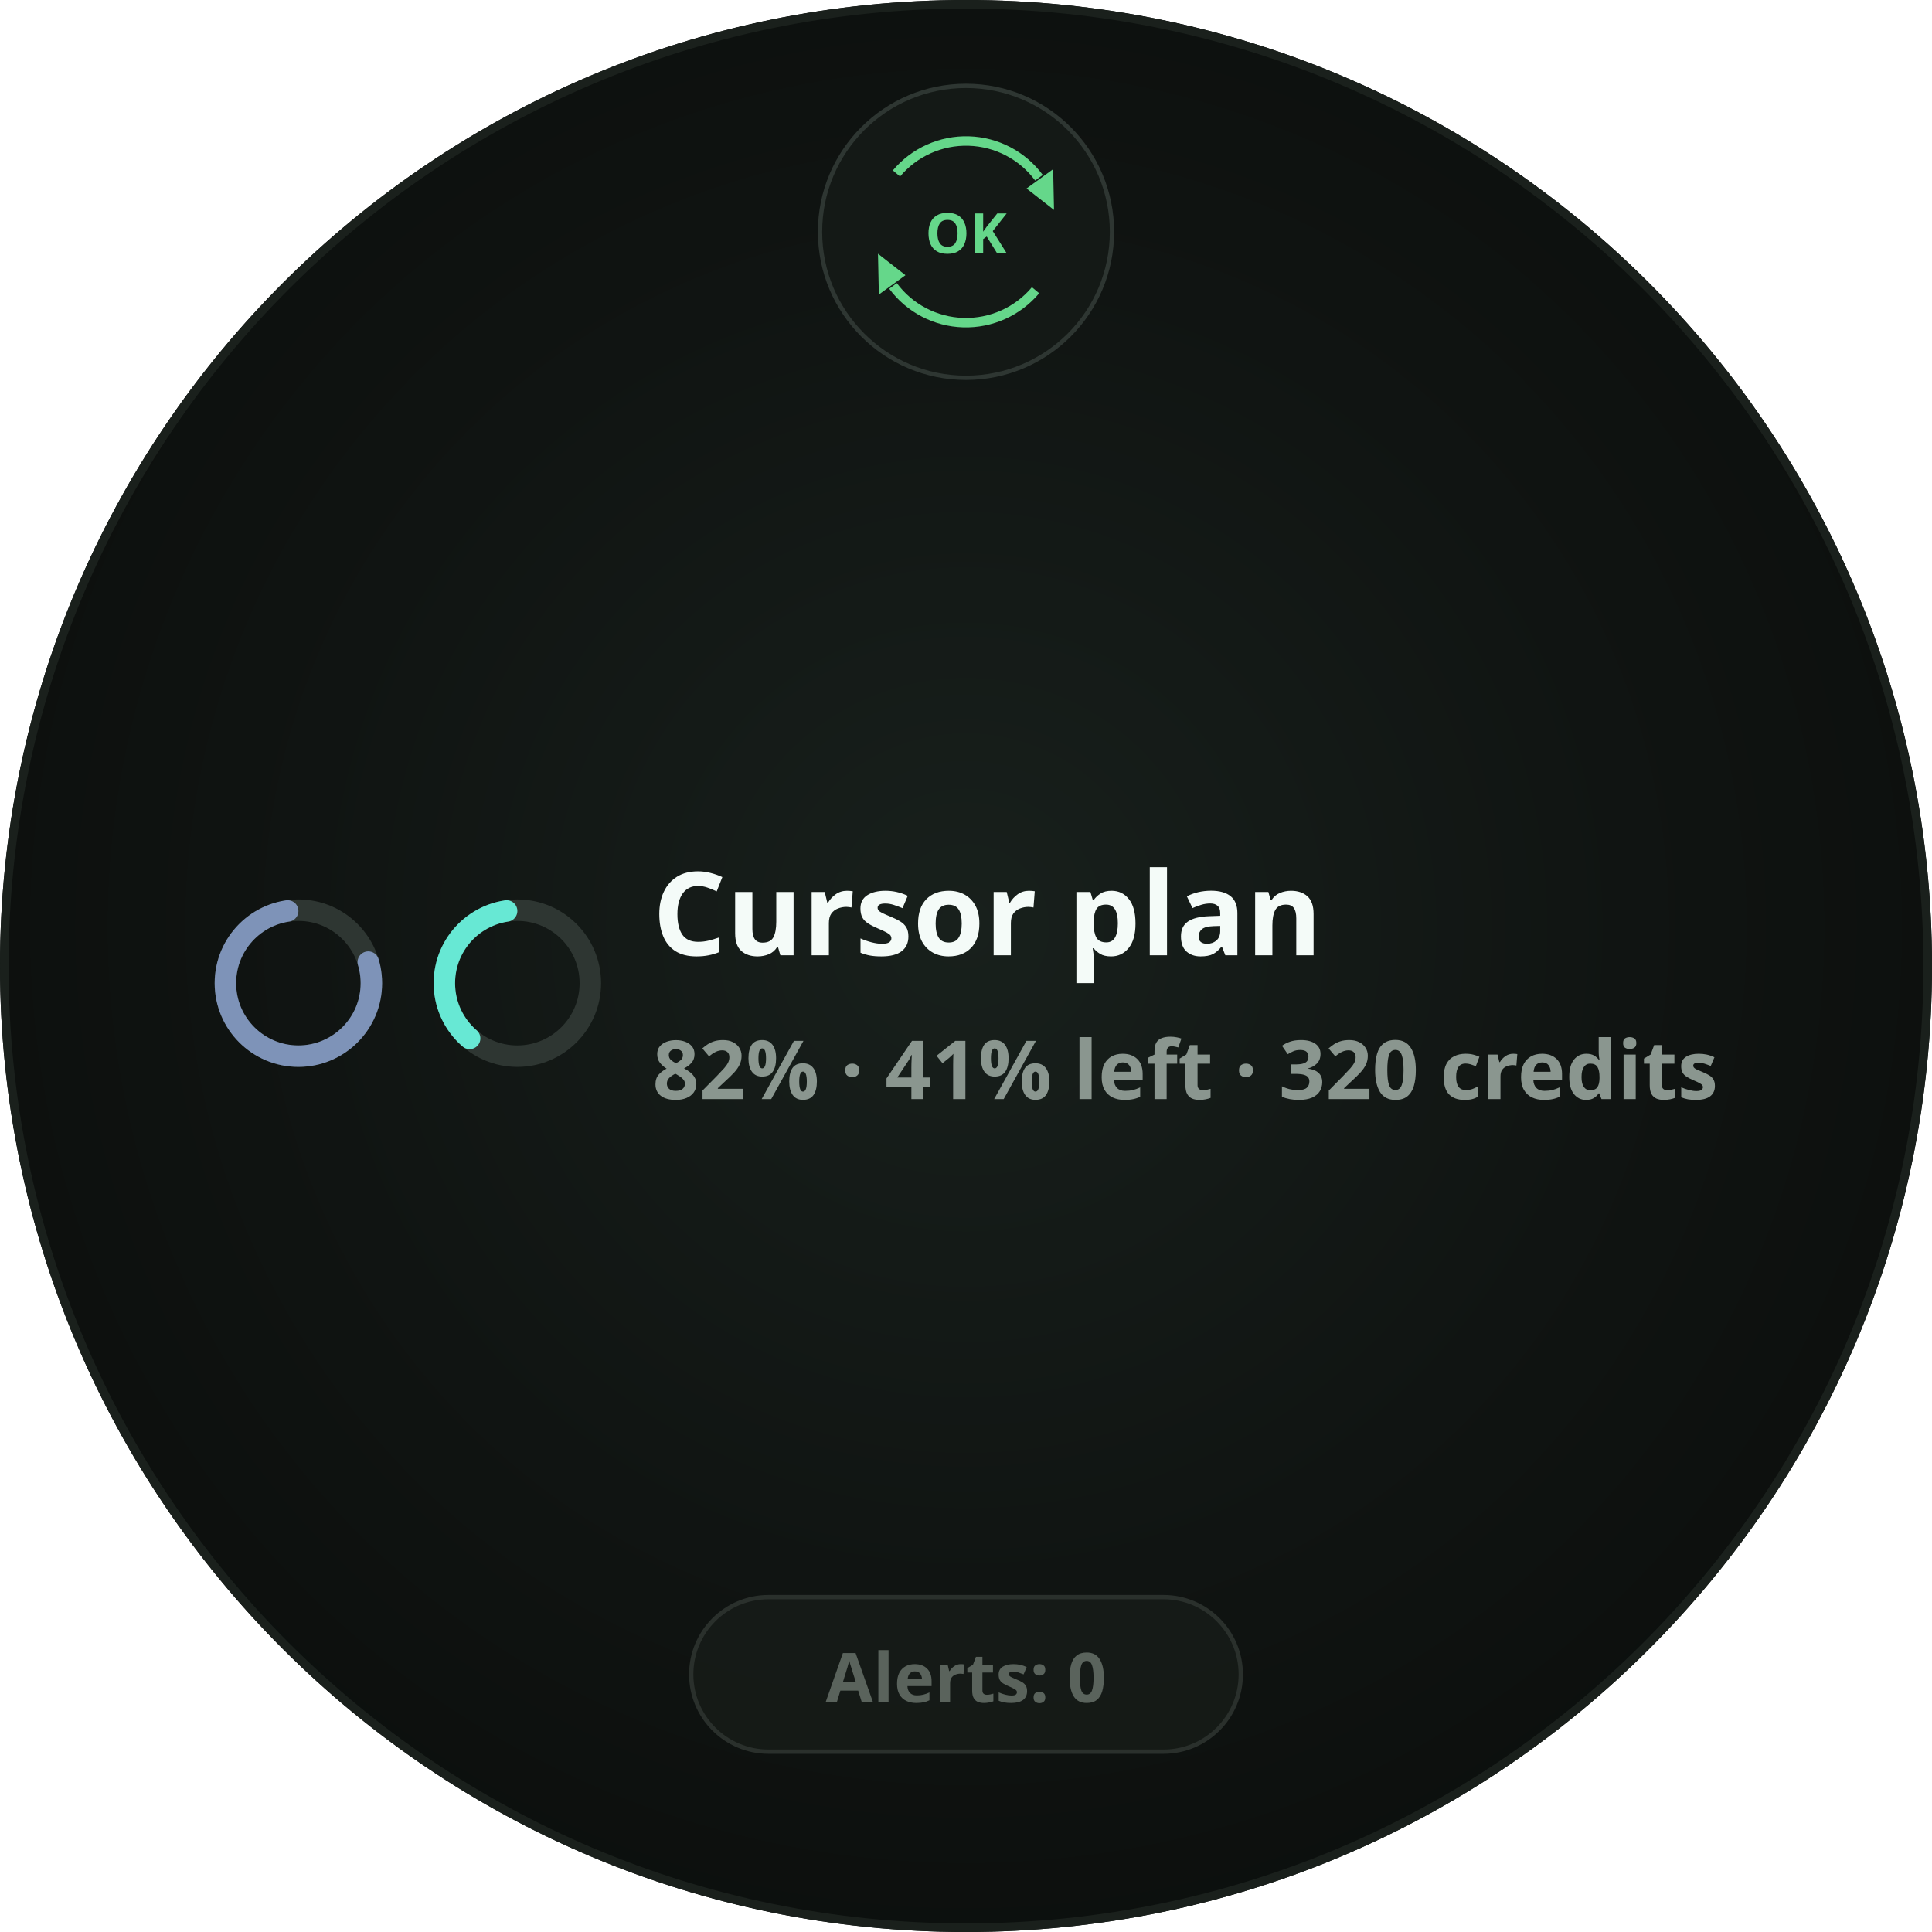
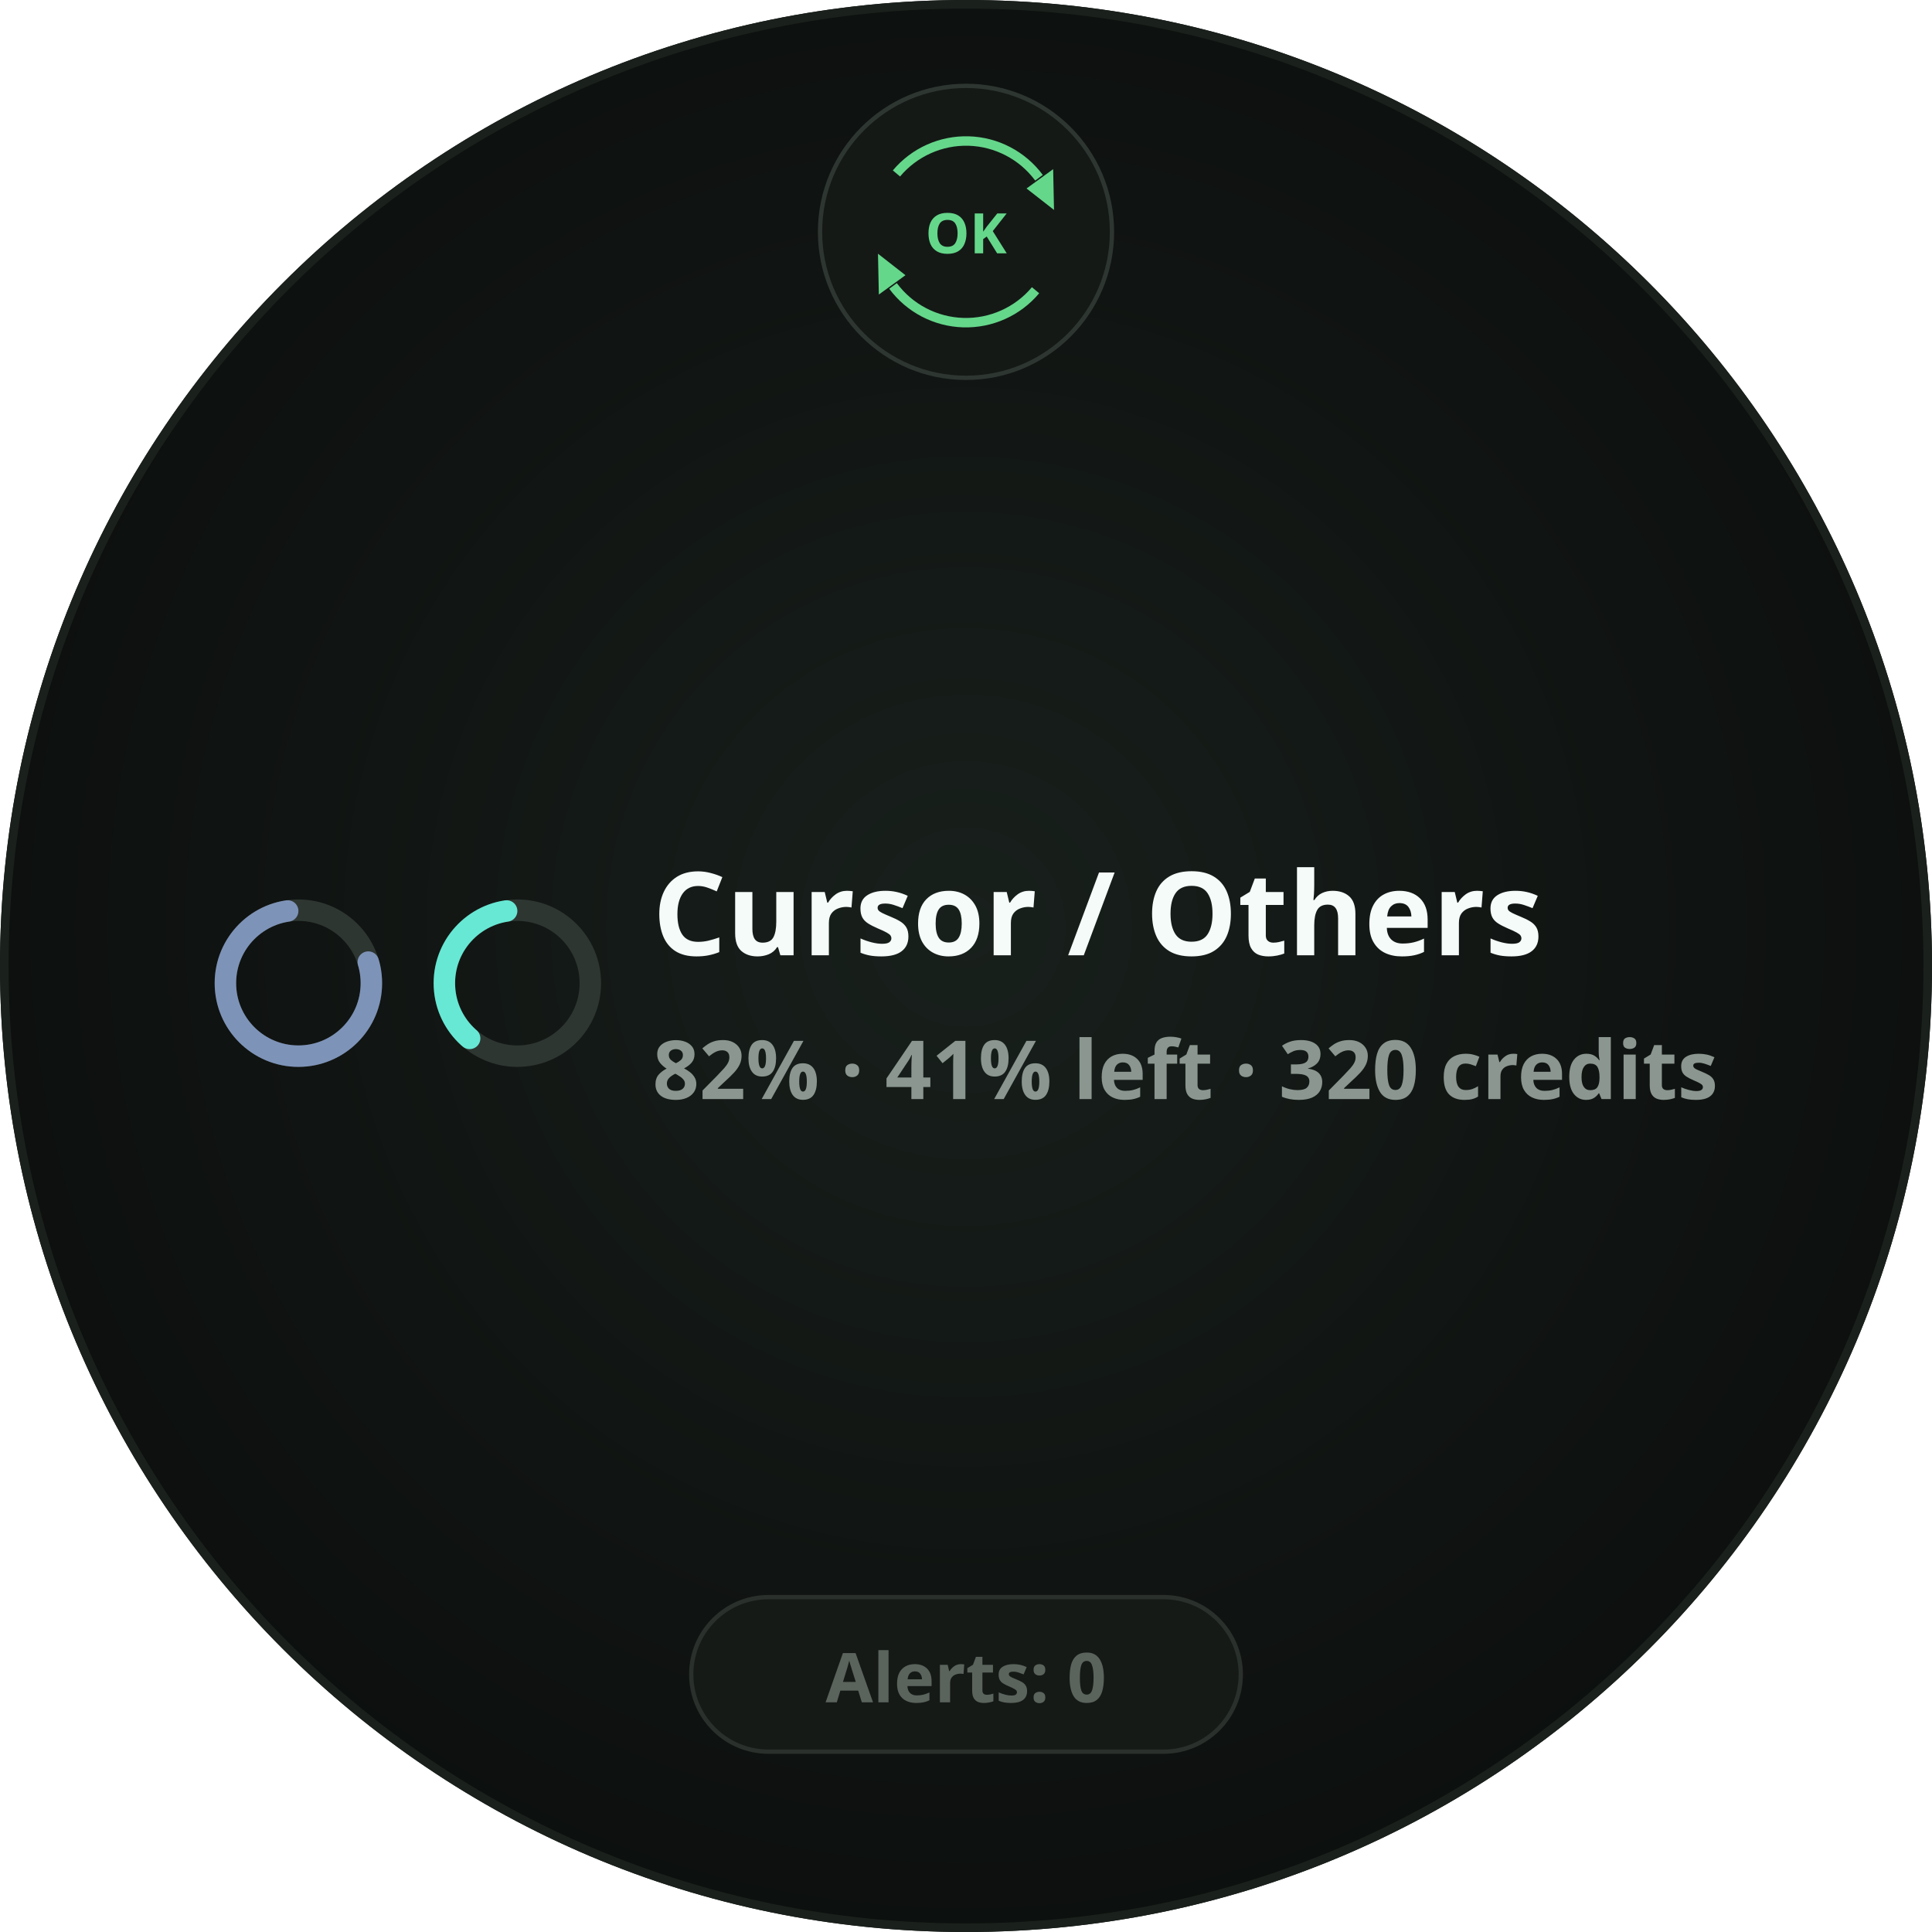
<svg xmlns="http://www.w3.org/2000/svg" width="450" height="450" viewBox="0 0 450 450" role="img" aria-label="Glance · legend · Cursor pair · OK refresh">
  <defs>
    <radialGradient id="lift" cx="50%" cy="48%" r="62%">
      <stop offset="0%" stop-color="#18201C" />
      <stop offset="55%" stop-color="#101412" />
      <stop offset="100%" stop-color="#0A0D0B" />
    </radialGradient>
    <clipPath id="roundClip">
      <circle cx="225" cy="225" r="225" />
    </clipPath>
  </defs>
  <g clip-path="url(#roundClip)">
    <rect width="450" height="450" fill="url(#lift)" />
    <circle cx="225" cy="54" r="34" fill="#141916" stroke="#2E3632" stroke-width="1" />
    <path d="M 208.8 40.4 A 21.15 21.15 0 0 1 242.0 41.4" fill="none" stroke="#65D78A" stroke-width="2.2" stroke-linecap="butt" opacity="1" />
    <path d="M 245.5 48.9       L 239.1 43.9       L 245.3 39.4 Z" fill="#65D78A" opacity="1" />
    <path d="M 241.2 67.6 A 21.15 21.15 0 0 1 208.0 66.6" fill="none" stroke="#65D78A" stroke-width="2.2" stroke-linecap="butt" opacity="1" />
    <path d="M 204.5 59.1       L 210.9 64.1       L 204.7 68.6 Z" fill="#65D78A" opacity="1" />
    <text x="225" y="59.0" text-anchor="middle" font-family="Noto Sans, sans-serif" font-size="13" font-weight="700" fill="#65D78A">OK</text>
    <circle cx="69.5" cy="229" r="17" fill="none" stroke="#2E3632" stroke-width="5" />
    <circle cx="69.5" cy="229" r="17" fill="none" stroke="#7E93B8" stroke-width="5" stroke-linecap="round" stroke-dasharray="82.588 106.814" stroke-dashoffset="-21.727" transform="rotate(-90 69.5 229)" />
    <circle cx="120.5" cy="229" r="17" fill="none" stroke="#2E3632" stroke-width="5" />
    <circle cx="120.5" cy="229" r="17" fill="none" stroke="#67E8D4" stroke-width="5" stroke-linecap="round" stroke-dasharray="38.794 106.814" stroke-dashoffset="-65.52" transform="rotate(-90 120.5 229)" />
-     <text x="152" y="222.5" font-family="Noto Sans, sans-serif" font-size="27" font-weight="700" fill="#F4FBF8">Cursor plan</text>
+     <text x="152" y="222.5" font-family="Noto Sans, sans-serif" font-size="27" font-weight="700" fill="#F4FBF8">Cursor / Others</text>
    <text x="152" y="256.0" font-family="Noto Sans, sans-serif" font-size="19" font-weight="700" fill="#8A968F">82% · 41% left · 320 credits</text>
    <rect x="161.0" y="372" width="128.0" height="36" rx="18" fill="#171B18" stroke="#2A302C" stroke-width="1" fill-opacity="0.85" />
    <text x="225" y="396.5" text-anchor="middle" font-family="Noto Sans, sans-serif" font-size="16" font-weight="700" fill="#5A635C">Alerts: 0</text>
  </g>
  <circle cx="225" cy="225" r="224.0" fill="none" stroke="#1A201C" stroke-width="2" />
</svg>
